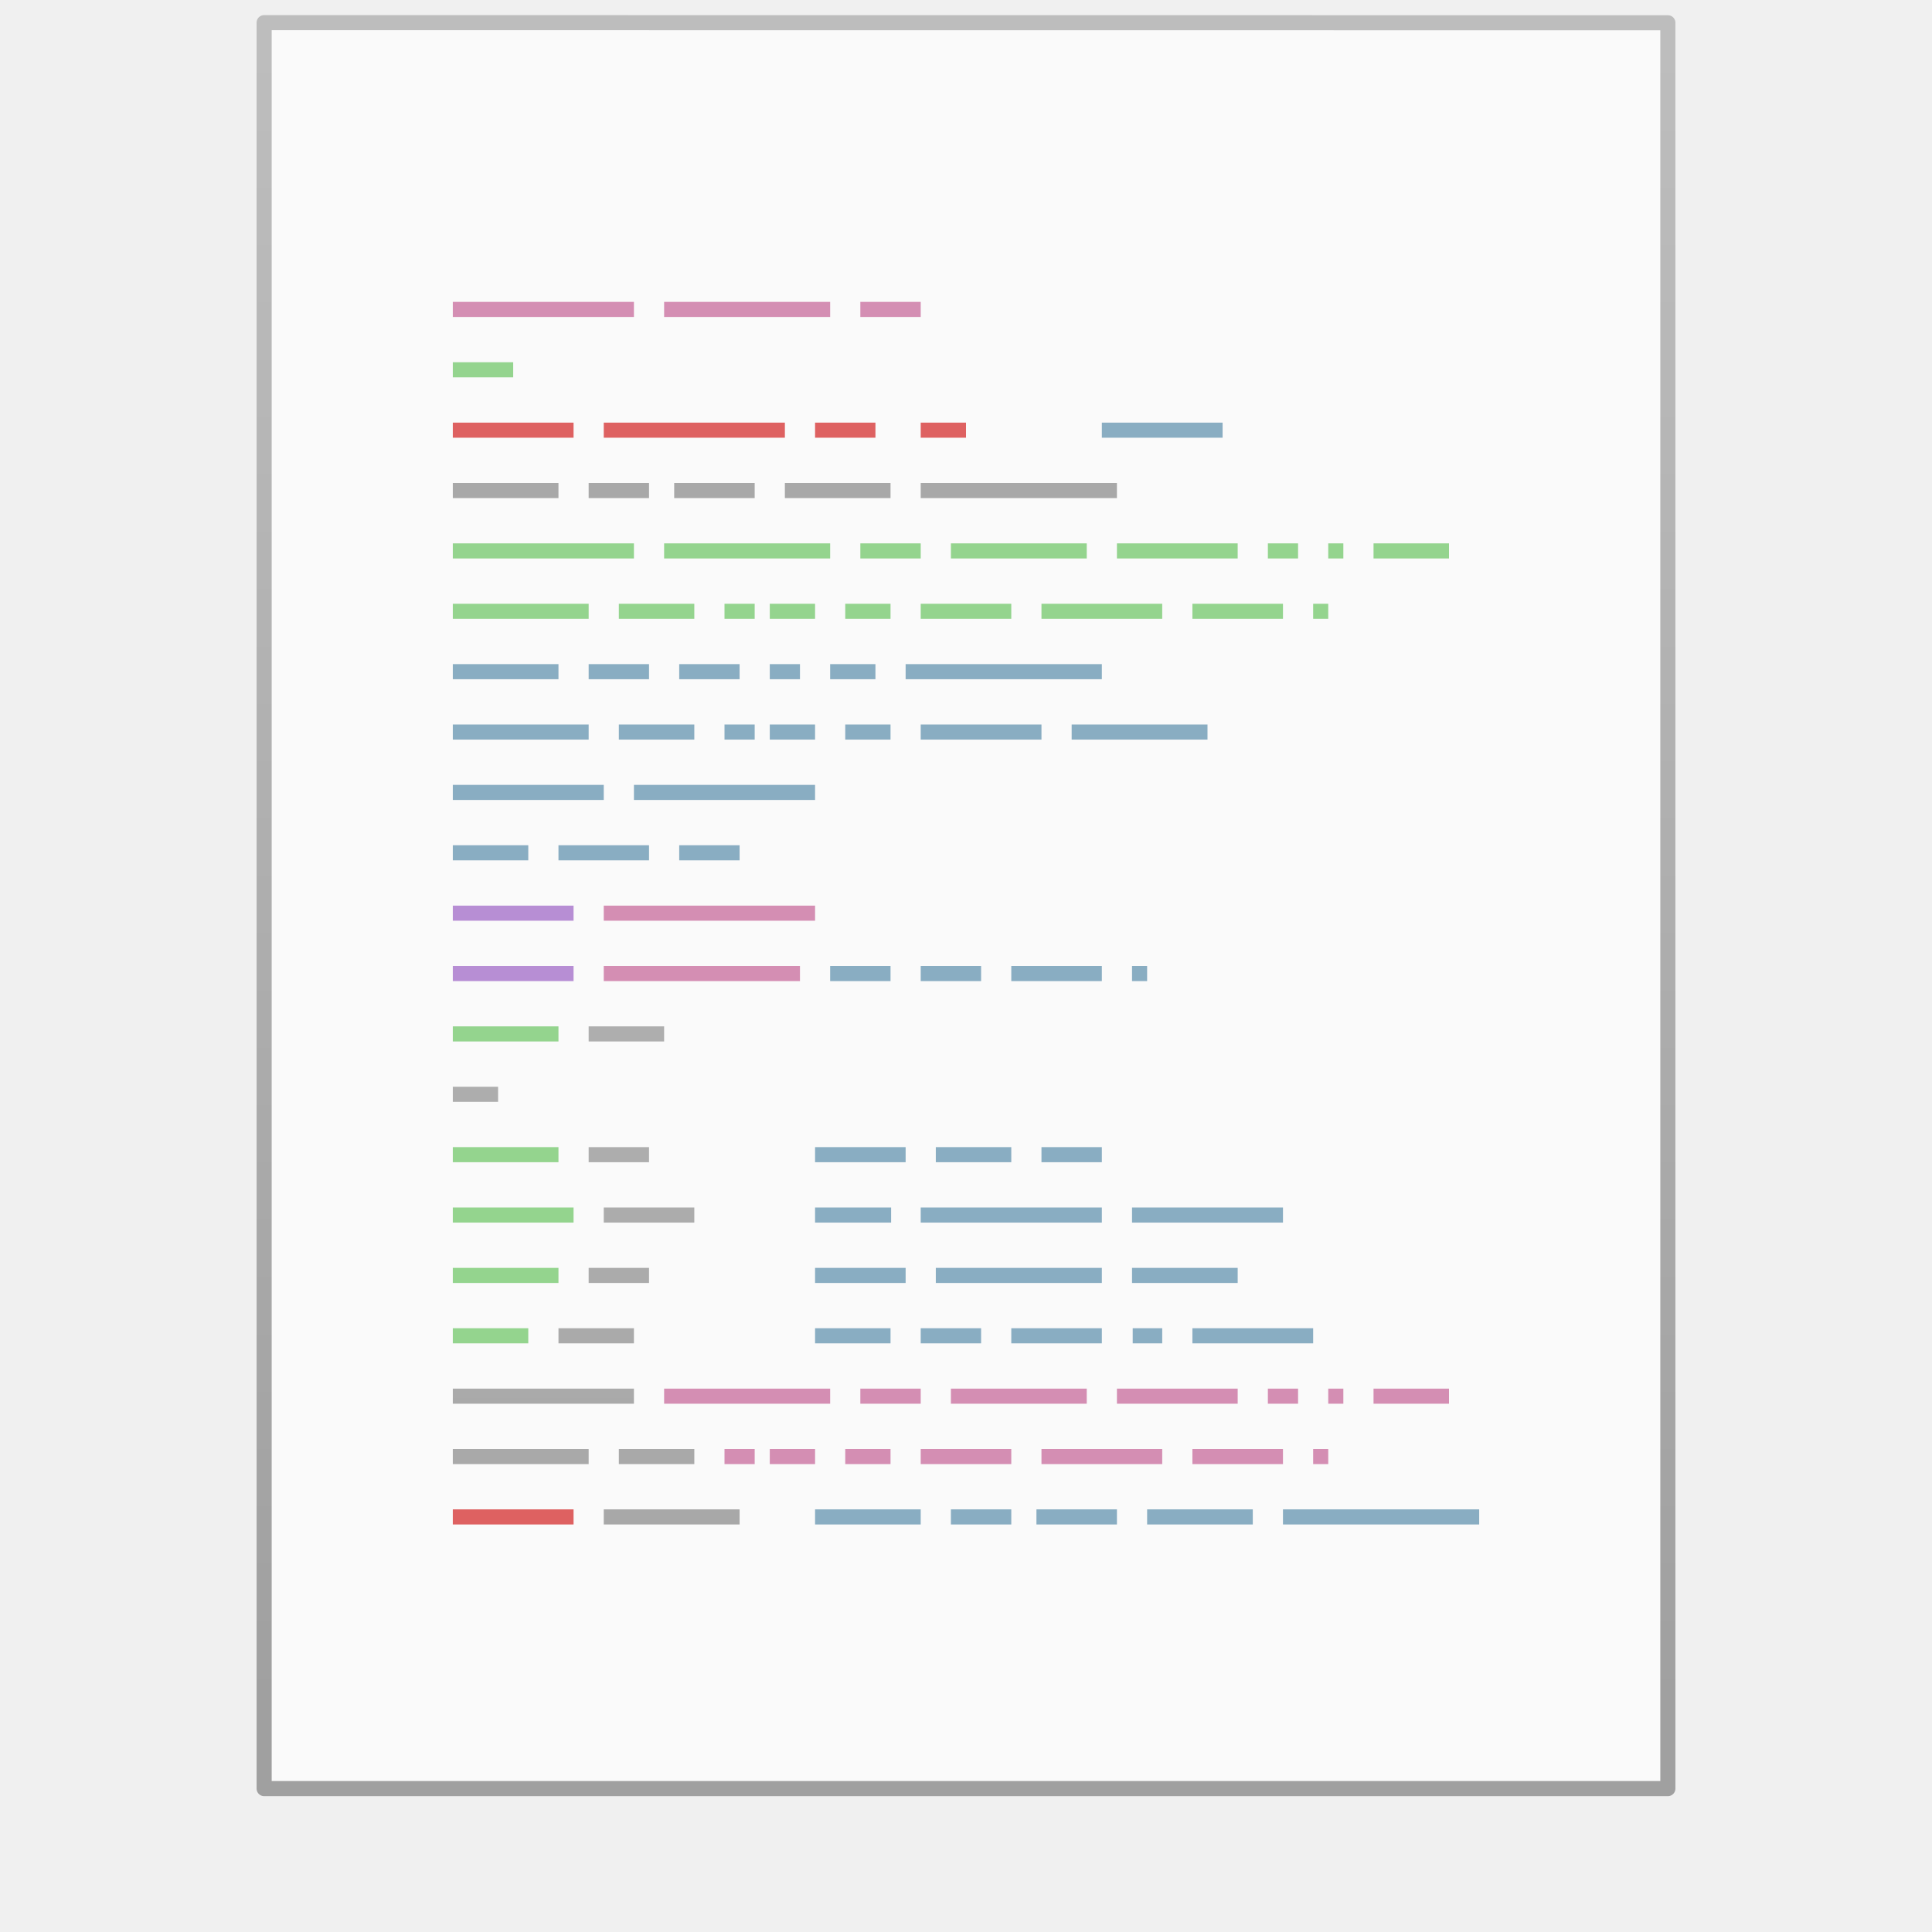
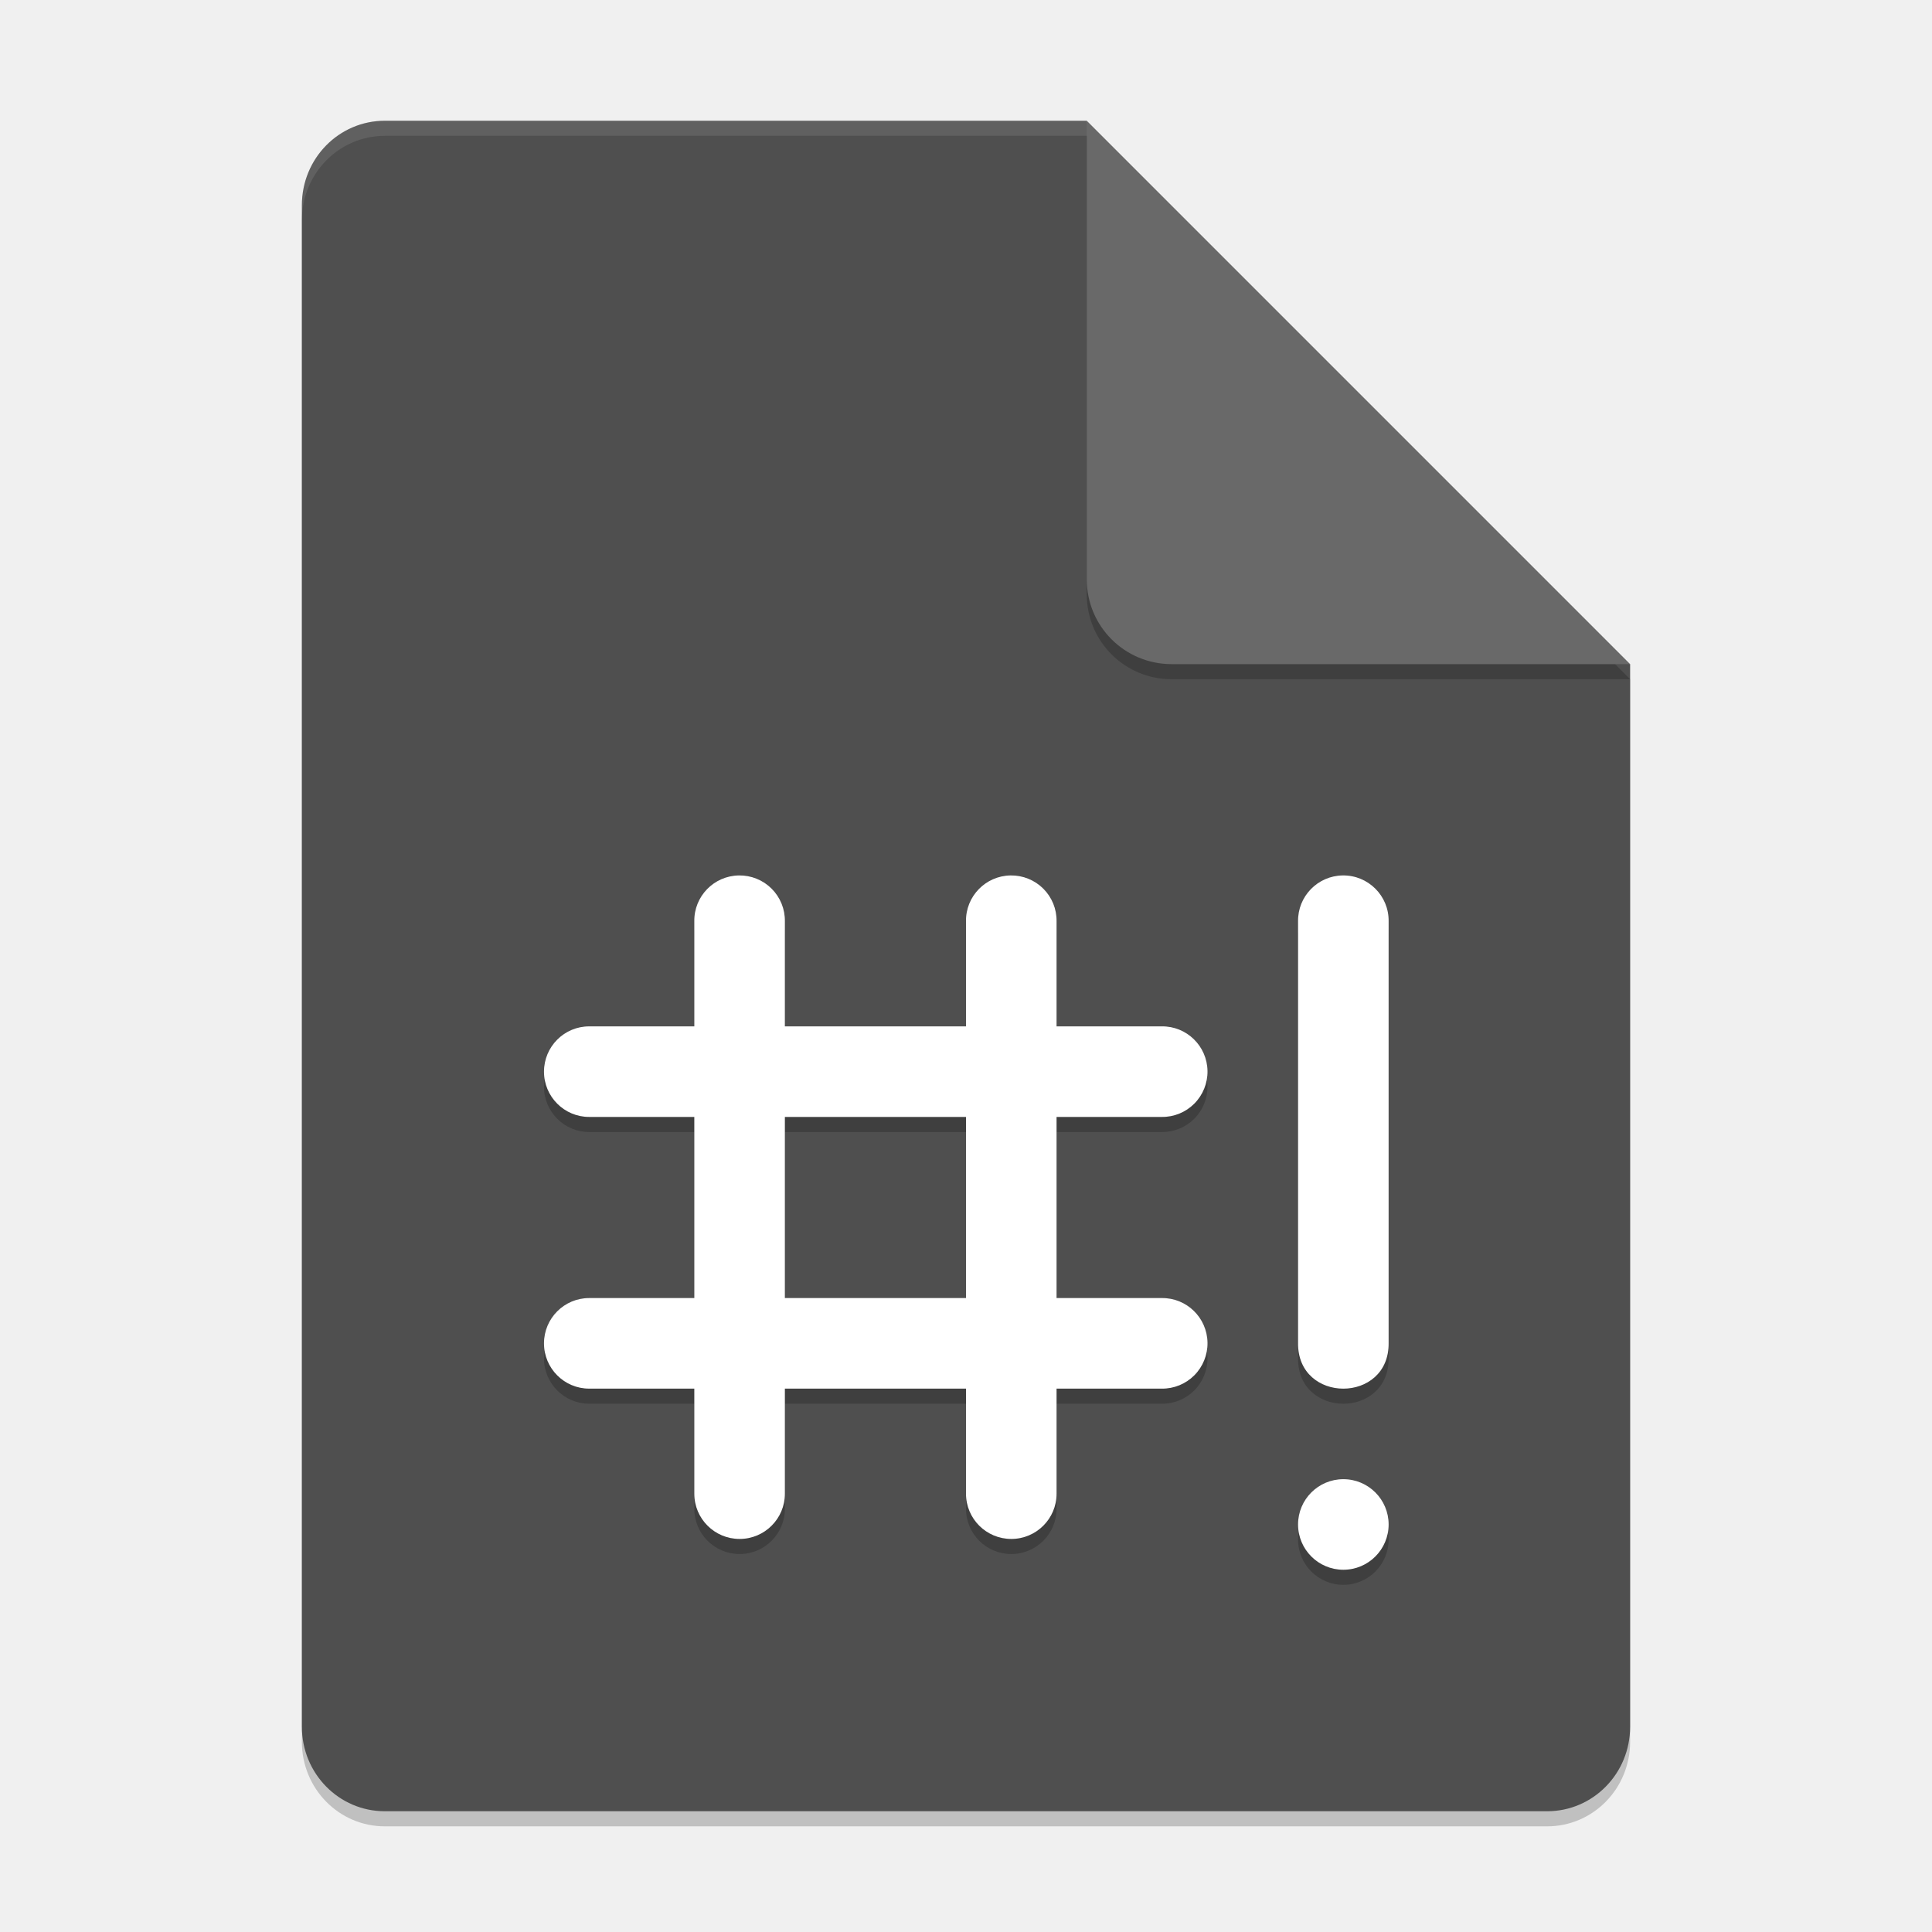
- <svg xmlns="http://www.w3.org/2000/svg" xmlns:xlink="http://www.w3.org/1999/xlink" version="1.1" id="svg3172" height="128" width="128">
-   <defs id="defs3174">
-     <linearGradient id="linearGradient4301">
-       <stop id="stop4303" offset="0" style="stop-color:#a3a3a3;stop-opacity:1;" />
-       <stop id="stop4305" offset="1" style="stop-color:#bababa;stop-opacity:1" />
-     </linearGradient>
-     <linearGradient y2="2.906" x2="-51.786" y1="50.786" x1="-51.786" gradientTransform="matrix(2.145633,0,0,2.379139,158.09,-7.746077)" gradientUnits="userSpaceOnUse" id="linearGradient3098" xlink:href="#linearGradient3104" />
-     <linearGradient id="linearGradient3104">
-       <stop id="stop3106" style="stop-color:#a0a0a0;stop-opacity:1;" offset="0" />
-       <stop id="stop3108-4" style="stop-color:#bebebe;stop-opacity:1;" offset="1" />
-     </linearGradient>
-     <linearGradient y2="10.035" x2="22.104" y1="40.124" x1="22.104" gradientTransform="matrix(1.800055,0,0,3.888697,12.47499,-93.36046)" gradientUnits="userSpaceOnUse" id="linearGradient4061" xlink:href="#linearGradient5031" />
-     <linearGradient id="linearGradient5031">
-       <stop offset="0" style="stop-color:#a3a3a3;stop-opacity:1" id="stop5033" />
-       <stop offset="1" style="stop-color:#bababa;stop-opacity:1" id="stop5035" />
-     </linearGradient>
-     <linearGradient gradientTransform="translate(0.100047,0.784501)" gradientUnits="userSpaceOnUse" y2="-71" x2="65" y1="-21" x1="65" id="linearGradient4307" xlink:href="#linearGradient4301" />
-   </defs>
-   <path style="display:inline;fill:#fafafa;fill-opacity:1;stroke:url(#linearGradient3098);stroke-width:1;stroke-linecap:butt;stroke-linejoin:round;stroke-miterlimit:4;stroke-dasharray:none;stroke-dashoffset:0;stroke-opacity:1" id="path4160" d="m 17.5,1.5 c 21.311,0 93,0.007 93,0.007 l 1.1e-4,116.993 c 0,0 -62,0 -93,0 0,-39 0,-78 0,-117 z" />
-   <g id="g4390" transform="translate(0,63)">
-     <path id="path4149" d="m 30,-19 0,1 7,0 0,-1 z m 9,0 0,1 4,0 0,-1 z m 6,0 0,1 4,0 0,-1 z m 6,0 0,1 2,0 0,-1 z m 4,0 0,1 3,0 0,-1 z m 5,0 0,1 L 73,-18 73,-19 Z M 30,-15 l 0,1 9,0 0,-1 z m 11,0 0,1 5,0 0,-1 z m 7,0 0,1 2,0 0,-1 z m 3,0 0,1 3,0 0,-1 z m 5,0 0,1 3,0 0,-1 z m 5,0 0,1 L 69,-14 69,-15 Z M 71,-15 l 0,1 9,0 0,-1 z m -41,4 0,1 10,0 0,-1 z m 12,0 0,1 12,0 0,-1 z m -12,4 0,1 5,0 0,-1 z m 7,0 0,1 6,0 0,-1 z m 8,0 0,1 4,0 0,-1 z m 10,8 0,1 4,0 0,-1 z m 6,0 0,1 4,0 0,-1 z m 6,0 0,1 6,0 0,-1 z m 8,0 0,1 1,0 0,-1 z M 54,13 l 0,1 6,0 0,-1 z m 8,0 0,1 L 67,14 67,13 Z M 69,13 l 0,1 4,0 0,-1 z m -15,4 0,1 5.039,0 0,-1 z m 7,0 0,1 L 73,18 73,17 Z M 75,17 l 0,1 10,0 0,-1 z m -21,4 0,1 6,0 0,-1 z m 8,0 0,1 L 73,22 73,21 Z m 13,0 0,1 7,0 0,-1 z m -21,4 0,1 5,0 0,-1 z m 7,0 0,1 L 65,26 65,25 Z M 67,25 l 0,1 6,0 0,-1 z m 8.045,0 0,1 L 77,26 77,25 Z M 79,25 l 0,1 8,0 0,-1 z m -25,12 0,1 7,0 0,-1 z m 9,0 0,1 L 67,38 67,37 Z m 5.667,0 0,1 5.333,0 0,-1 z M 76,37 l 0,1 7,0 0,-1 z m 9,0 0,1 13,0 0,-1 z" style="display:inline;fill:#89adc2;fill-opacity:1;stroke:none" />
-     <path id="path4063" d="m 30,-3 3e-6,1 8,0 -2e-6,-1 z m 3e-6,4 0,1 8,0 0,-1 z" style="display:inline;fill:#b78ed4;fill-opacity:1;stroke:none" />
-     <path id="path4061" d="m 40,-3 0,1 14,0 -3e-6,-1 z m 0,4 0,1 13,0 0,-1 z M 44,29 l 0,1 11,0 0,-1 z m 13,0 0,1 4,0 0,-1 z m 6,0 0,1 L 72,30 72,29 Z m 11,0 0,1 8,0 0,-1 z M 84,29 l 0,1 2,0 0,-1 z m 4,0 0,1 1,0 0,-1 z m 3,0 0,1 5,0 0,-1 z m -43,4 0,1 2,0 0,-1 z m 3,0 0,1 3,0 0,-1 z m 5,0 0,1 3,0 0,-1 z m 5,0 0,1 L 67,34 67,33 Z M 69,33 l 0,1 8,0 0,-1 z m 10,0 0,1 6,0 0,-1 z m 8,0 0,1 1,0 0,-1 z" style="display:inline;fill:#d48eb3;fill-opacity:1;stroke:none" />
-     <path d="m 30,37 8,0 0,1 -8,0 z" id="path4009" style="display:inline;fill:#de6161;fill-opacity:1;stroke:none" />
-     <path id="path4007" d="m 39,5 0,1 5,0 0,-1 z M 30,9 30,10 33,10 33,9 Z M 39,13 l 0,1 4,0 0,-1 z m 1,4 0,1 6,0 0,-1 z m -1,4 0,1 4,0 0,-1 z m -2,4 0,1 5,0 0,-1 z m -7,4 0,1 12,0 0,-1 z m 0,4 0,1 9,0 0,-1 z m 11,0 0,1 5,0 0,-1 z m -1,4 0,1 9,0 0,-1 z" style="display:inline;fill:url(#linearGradient4061);fill-opacity:1;stroke:none" />
-     <path id="path5302" d="m 30,5 0,1 7,0 0,-1 z M 30,13 l 0,1 7,0 0,-1 z m 0,4 0,1 8,0 0,-1 z m 0,4 0,1 7,0 0,-1 z m 0,4 0,1 5,0 0,-1 z" style="display:inline;fill:#94d48e;fill-opacity:1;stroke:none" />
-     <path id="path4061-9" d="m 44,-27 0,1 11,0 0,-1 z m 13,0 0,1 4,0 0,-1 z m 6,0 0,1 L 72,-26 72,-27 Z M 74,-27 l 0,1 8,0 0,-1 z m 10,0 0,1 2,0 0,-1 z m 4,0 0,1 1,0 0,-1 z m 3,0 0,1 5,0 0,-1 z m -43,4 0,1 2,0 0,-1 z m 3,0 0,1 3,0 0,-1 z m 5,0 0,1 3,0 0,-1 z m 5,0 0,1 L 67,-22 67,-23 Z M 69,-23 l 0,1 8,0 0,-1 z m 10,0 0,1 6,0 0,-1 z m 8,0 0,1 1,0 0,-1 z" style="display:inline;fill:#94d48e;fill-opacity:1;stroke:none" />
-     <path id="path4007-8" d="m 30,-27 0,1 12,0 0,-1 z m 0,4 0,1 9,0 0,-1 z m 11,0 0,1 5,0 0,-1 z" style="display:inline;fill:#94d48e;fill-opacity:1;stroke:none" />
-     <path id="path4149-1" d="m 30,-31 0,1 7,0 0,-1 z m 9,0 0,1 4,0 0,-1 z m 5.667,0 0,1 5.333,0 0,-1 z m 7.333,0 0,1 7,0 0,-1 z m 9,0 0,1 13,0 0,-1 z" style="display:inline;fill:url(#linearGradient4307);fill-opacity:1;stroke:none" />
-     <path d="m 30,-35 8,0 0,1 -8,0 z" id="path4009-1" style="display:inline;fill:#de6161;fill-opacity:1;stroke:none" />
-     <path d="m 40,-35 12,0 0,1 -12,0 z" id="path4009-6" style="display:inline;fill:#de6161;fill-opacity:1;stroke:none" />
-     <path d="m 54,-35 4,0 0,1 -4,0 z" id="path4009-7" style="display:inline;fill:#de6161;fill-opacity:1;stroke:none" />
-     <path d="m 61,-35 3,0 0,1 -3,0 z" id="path4009-2" style="display:inline;fill:#de6161;fill-opacity:1;stroke:none" />
-     <path d="m 73,-35 8,0 0,1 -8,0 z" id="path4009-3" style="display:inline;fill:#89adc2;fill-opacity:1;stroke:none" />
-     <path d="m 30,-39 4,0 0,1 -4,0 z" id="path4009-1-2" style="display:inline;fill:#94d48e;fill-opacity:1;stroke:none" />
-     <path id="path4061-9-8" d="m 44,-43 0,1 11,0 0,-1 z m 13,0 0,1 4,0 0,-1 z" style="display:inline;fill:#d48eb3;fill-opacity:1;stroke:none" />
-     <path id="path4007-8-0" d="m 30,-43 0,1 12,0 0,-1 z" style="display:inline;fill:#d48eb3;fill-opacity:1;stroke:none" />
-   </g>
+ <svg xmlns="http://www.w3.org/2000/svg" width="128" height="128" version="1.1" id="svg6241">
+   <defs id="defs6245" />
+   <path style="opacity:0.2;stroke-width:2" d="M 25.5,9 C 22.453,9 20,11.498 20,14.6 v 100.8 c 0,3.1 2.453,5.6 5.5,5.6 h 77 c 3.045,0 5.5,-2.5 5.5,-5.6 V 45 L 80,37 72,9 Z" id="path6227" />
+   <path style="fill:#4f4f4f;stroke-width:2" d="M 25.5,8 C 22.453,8 20,10.498 20,13.6 v 100.8 c 0,3.1 2.453,5.6 5.5,5.6 h 77 c 3.045,0 5.5,-2.5 5.5,-5.6 V 44 L 80,36 72,8 Z" id="path6229" />
+   <path style="opacity:0.2;stroke-width:2" d="M 108,45 72,9 V 39.375 C 72,42.493 74.511,45 77.625,45 Z" id="path6231" />
+   <path style="fill:#696969;stroke-width:2" d="M 108,44 72,8 V 38.375 C 72,41.493 74.511,44 77.625,44 Z" id="path6233" />
+   <path style="opacity:0.1;fill:#ffffff;stroke-width:2" d="M 25.5,8 C 22.453,8 20,10.499 20,13.602 v 0.999 c 0,-3.102 2.453,-5.602 5.5,-5.602 H 72 V 8 Z" id="path6235" />
+   <path style="opacity:0.2;stroke-width:2" d="M 48.953,59 A 3,2.994 0 0 0 46,62.039 V 69 h -6.965 a 2.994,3 0 1 0 0,6 H 46 v 12 h -6.965 a 2.994,3 0 1 0 0,6 H 46 v 6.965 a 3,2.994 0 1 0 6,0 V 93 h 12 v 6.965 a 3,2.994 0 1 0 6,0 V 93 h 6.965 A 2.994,3 0 0 0 80,89.953 2.994,3 0 0 0 76.965,87 H 70 V 75 h 6.965 A 2.994,3 0 0 0 80,71.953 2.994,3 0 0 0 76.965,69 H 70 V 62.039 A 3,2.994 0 0 0 66.953,59 3,2.994 0 0 0 64,62.039 V 69 H 52 V 62.039 A 3,2.994 0 0 0 48.953,59 Z m 40,0 C 87.298,59.026 85.976,60.387 86,62.039 v 27.926 c -0.057,4.049 6.057,4.049 6,0 V 62.039 C 92.024,60.35 90.645,58.974 88.953,59 Z M 52,75 H 64 V 87 H 52 Z m 37,24 a 3,3 0 0 0 -3,3 3,3 0 0 0 3,3 3,3 0 0 0 3,-3 3,3 0 0 0 -3,-3 z" id="path6237" />
+   <path style="fill:#ffffff;stroke-width:2" d="M 48.953,58 A 3,2.994 0 0 0 46,61.039 V 68 h -6.965 a 2.994,3 0 1 0 0,6 H 46 v 12 h -6.965 a 2.994,3 0 1 0 0,6 H 46 v 6.965 a 3,2.994 0 1 0 6,0 V 92 h 12 v 6.965 a 3,2.994 0 1 0 6,0 V 92 h 6.965 A 2.994,3 0 0 0 80,88.953 2.994,3 0 0 0 76.965,86 H 70 V 74 h 6.965 A 2.994,3 0 0 0 80,70.953 2.994,3 0 0 0 76.965,68 H 70 V 61.039 A 3,2.994 0 0 0 66.953,58 3,2.994 0 0 0 64,61.039 V 68 H 52 V 61.039 A 3,2.994 0 0 0 48.953,58 Z m 40,0 C 87.298,58.026 85.976,59.387 86,61.039 v 27.926 c -0.057,4.049 6.057,4.049 6,0 V 61.039 C 92.024,59.35 90.645,57.974 88.953,58 Z M 52,74 H 64 V 86 H 52 Z m 37,24 a 3,3 0 0 0 -3,3 3,3 0 0 0 3,3 3,3 0 0 0 3,-3 3,3 0 0 0 -3,-3 z" id="path6239" />
</svg>
